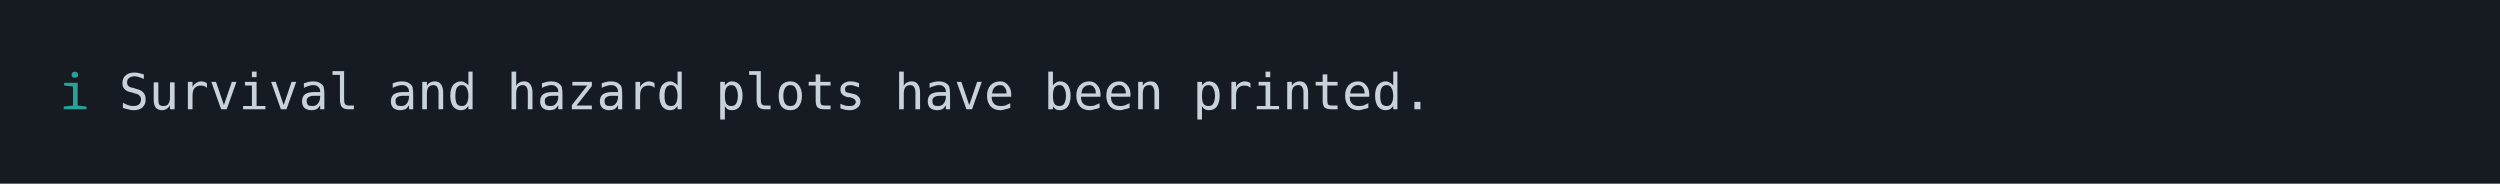
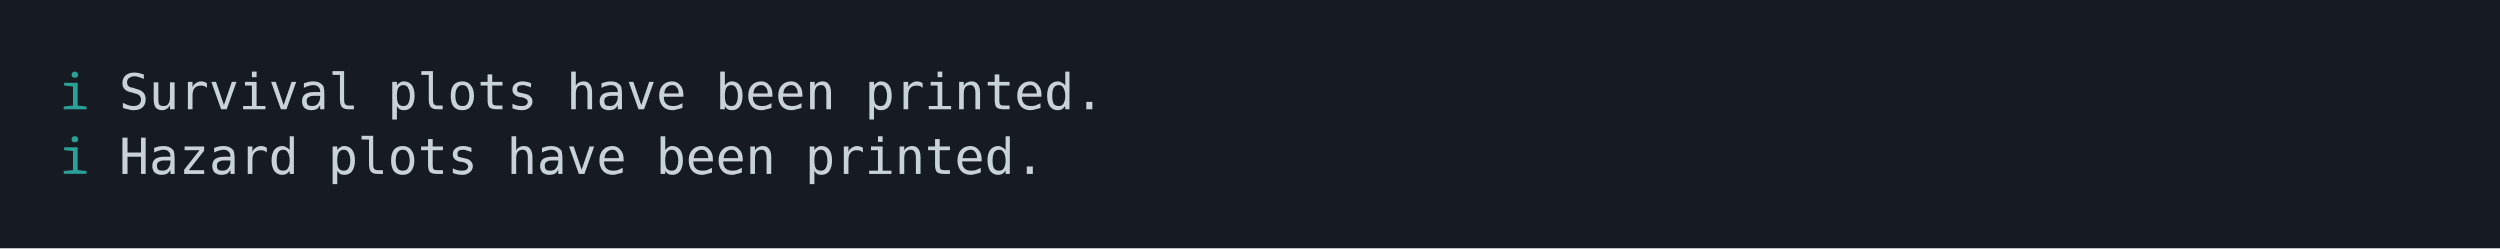
- <svg xmlns="http://www.w3.org/2000/svg" xmlns:xlink="http://www.w3.org/1999/xlink" width="840" height="61.71">
-   <rect width="840" height="61.71" rx="0" ry="0" class="a" />
-   <svg height="21.71" viewBox="0 0 80 2.171" width="800" x="20" y="20">
+ <svg xmlns="http://www.w3.org/2000/svg" xmlns:xlink="http://www.w3.org/1999/xlink" width="840" height="83.42">
+   <rect width="840" height="83.42" rx="0" ry="0" class="a" />
+   <svg height="43.42" viewBox="0 0 80 4.342" width="800" x="20" y="20">
    <style>.a{fill:rgb(22,27,34)}.b{font-family:'Fira Code',Monaco,Consolas,Menlo,'Bitstream Vera Sans Mono','Powerline Symbols',monospace}.c{fill:transparent}.d{fill:rgb(42,161,152);white-space:pre}.e{fill:rgb(201,209,217);white-space:pre}</style>
    <g font-family="'Fira Code',Monaco,Consolas,Menlo,'Bitstream Vera Sans Mono','Powerline Symbols',monospace" font-size="1.67" class="b">
      <defs>
        <symbol id="a">
-           <rect height="1" width="80" x="0" y="0" class="c" />
+           <rect height="2" width="80" x="0" y="0" class="c" />
        </symbol>
      </defs>
-       <rect height="2.171" width="80" class="a" />
+       <rect height="4.342" width="80" class="a" />
      <svg x="0" y="0" width="80">
        <svg x="0">
          <use xlink:href="#a" />
          <text font-size="1.67" x="0" y="1.67" class="d">ℹ</text>
          <text font-size="1.67" x="2.004" y="1.67" class="e">Survival</text>
-           <text font-size="1.67" x="11.022" y="1.67" class="e">and</text>
-           <text font-size="1.67" x="15.03" y="1.67" class="e">hazard</text>
-           <text font-size="1.67" x="22.044" y="1.67" class="e">plots</text>
-           <text font-size="1.67" x="28.056" y="1.67" class="e">have</text>
-           <text font-size="1.67" x="33.066" y="1.67" class="e">been</text>
-           <text font-size="1.67" x="38.076" y="1.67" class="e">printed.</text>
+           <text font-size="1.67" x="11.022" y="1.67" class="e">plots</text>
+           <text font-size="1.67" x="17.034" y="1.67" class="e">have</text>
+           <text font-size="1.67" x="22.044" y="1.67" class="e">been</text>
+           <text font-size="1.67" x="27.054" y="1.67" class="e">printed.</text>
+           <text font-size="1.67" x="0" y="3.841" class="d">ℹ</text>
+           <text font-size="1.67" x="2.004" y="3.841" class="e">Hazard</text>
+           <text font-size="1.67" x="9.018" y="3.841" class="e">plots</text>
+           <text font-size="1.67" x="15.03" y="3.841" class="e">have</text>
+           <text font-size="1.67" x="20.04" y="3.841" class="e">been</text>
+           <text font-size="1.67" x="25.05" y="3.841" class="e">printed.</text>
        </svg>
      </svg>
    </g>
  </svg>
</svg>
